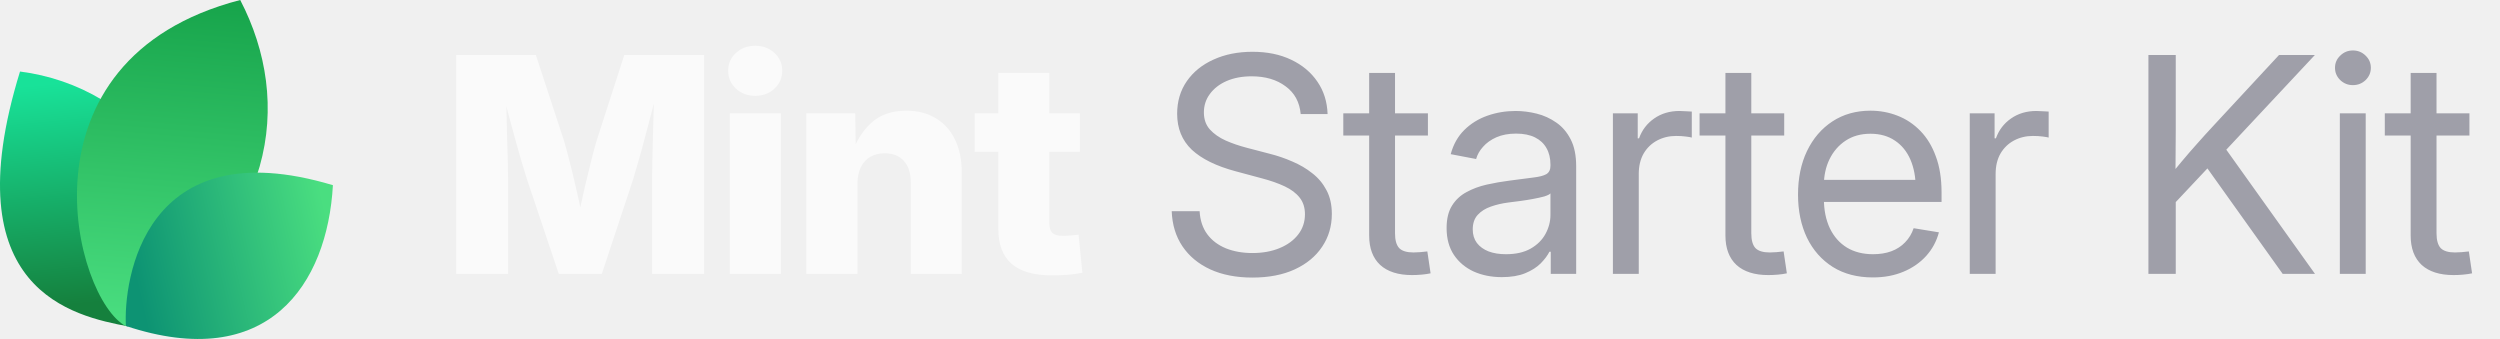
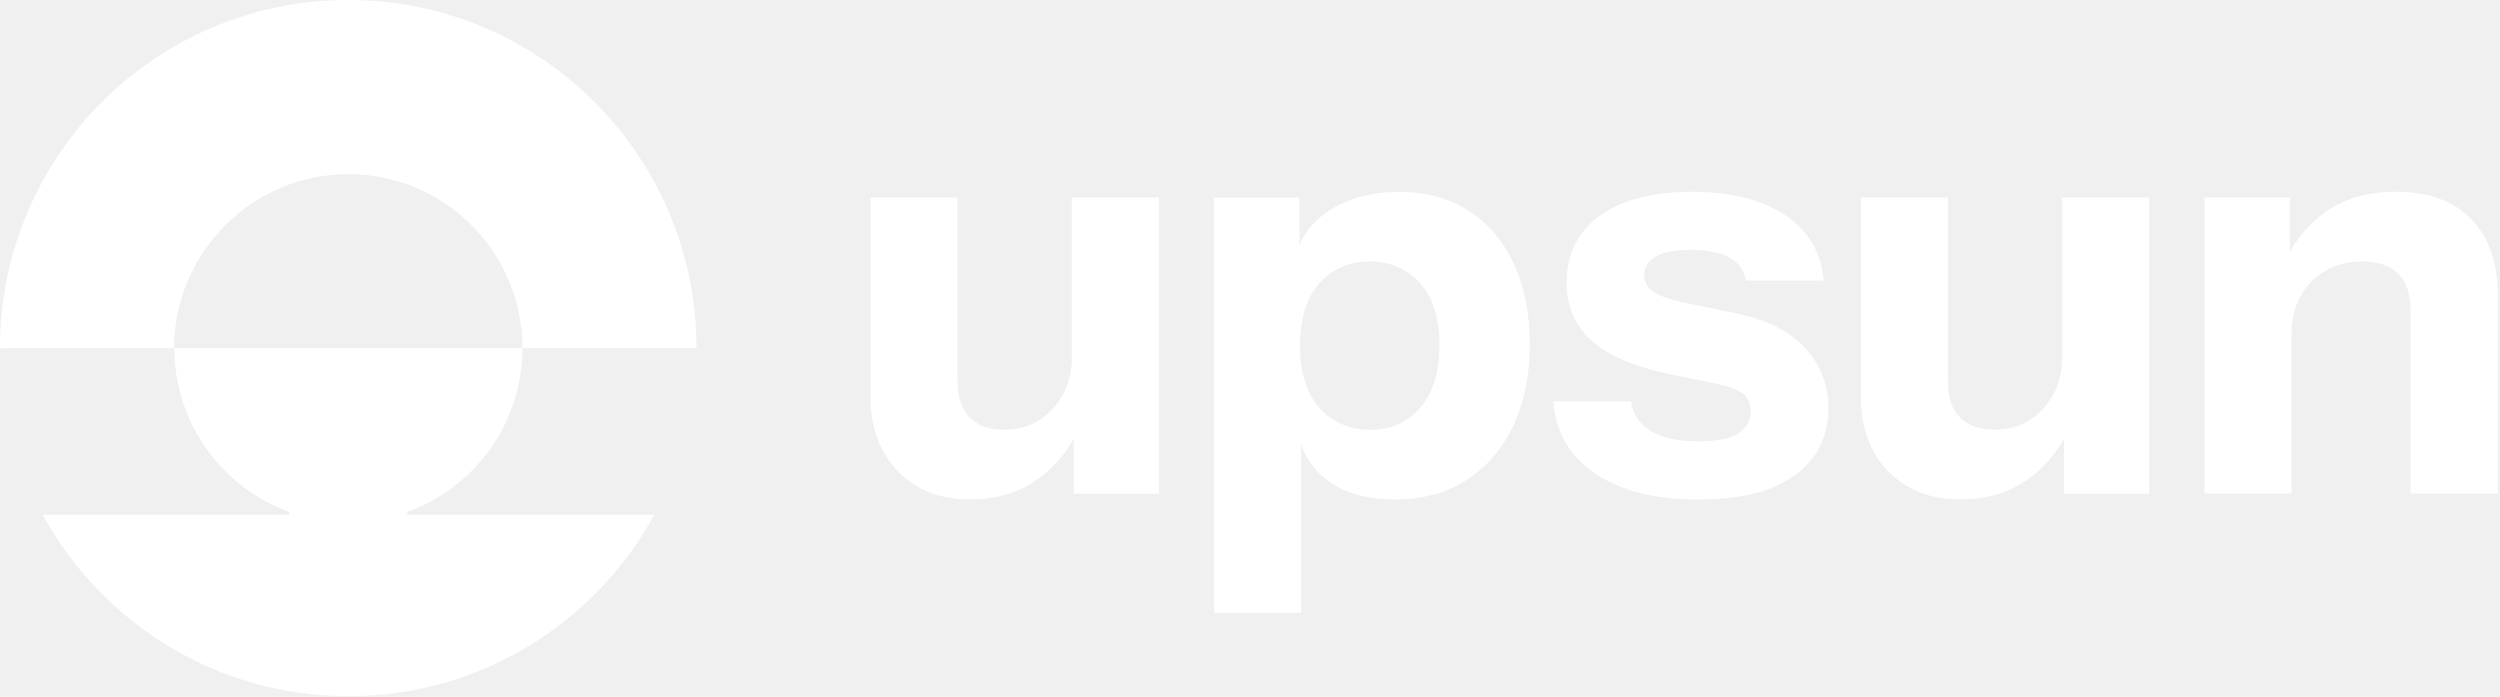
- <svg xmlns="http://www.w3.org/2000/svg" width="177" height="24" viewBox="0 0 177 24" fill="none">
-   <path d="M9.061 23.108C5.268 22.377 -3.391 20.627 1.417 5.064C9.634 6.099 16.973 14.064 9.061 23.108Z" fill="url(#paint0_linear_17557_2145)" />
-   <path d="M8.919 23.094C5.276 21.222 0.784 4.209 17.007 0C20.757 7.193 19.621 16.545 8.919 23.094Z" fill="url(#paint1_linear_17557_2145)" />
-   <path d="M8.914 23.079C8.735 19.882 10.159 9.085 23.57 13.111C23.181 20.123 18.984 26.418 8.914 23.079Z" fill="url(#paint2_linear_17557_2145)" />
-   <path d="M32.301 19.392V3.894H37.938L39.925 9.948C40.036 10.315 40.164 10.787 40.31 11.362C40.462 11.938 40.611 12.552 40.757 13.204C40.91 13.855 41.048 14.483 41.173 15.086C41.305 15.682 41.412 16.192 41.495 16.615H40.695C40.771 16.192 40.871 15.682 40.996 15.086C41.128 14.49 41.267 13.866 41.412 13.214C41.565 12.562 41.714 11.948 41.86 11.373C42.005 10.79 42.133 10.315 42.244 9.948L44.2 3.894H49.848V19.392H46.166V12.704C46.166 12.357 46.173 11.917 46.187 11.383C46.2 10.849 46.214 10.27 46.228 9.646C46.249 9.022 46.266 8.391 46.28 7.753C46.301 7.115 46.311 6.519 46.311 5.964H46.623C46.485 6.561 46.332 7.181 46.166 7.826C45.999 8.471 45.833 9.102 45.666 9.719C45.507 10.336 45.351 10.901 45.198 11.414C45.053 11.928 44.928 12.357 44.824 12.704L42.608 19.392H39.561L37.314 12.704C37.203 12.357 37.072 11.928 36.919 11.414C36.773 10.901 36.614 10.34 36.441 9.729C36.274 9.112 36.104 8.481 35.931 7.836C35.764 7.192 35.608 6.567 35.463 5.964H35.827C35.834 6.512 35.844 7.105 35.858 7.743C35.872 8.374 35.886 9.005 35.9 9.636C35.92 10.26 35.938 10.839 35.952 11.373C35.965 11.907 35.972 12.351 35.972 12.704V19.392H32.301ZM51.668 19.392V8.024H55.288V19.392H51.668ZM53.468 6.786C52.927 6.786 52.473 6.616 52.105 6.276C51.738 5.93 51.554 5.507 51.554 5.007C51.554 4.508 51.738 4.088 52.105 3.749C52.473 3.409 52.927 3.239 53.468 3.239C54.009 3.239 54.463 3.409 54.83 3.749C55.198 4.082 55.382 4.501 55.382 5.007C55.382 5.507 55.198 5.93 54.83 6.276C54.463 6.616 54.009 6.786 53.468 6.786ZM60.708 13.027V19.392H57.088V8.024H60.551L60.593 10.967H60.281C60.593 10.024 61.061 9.268 61.685 8.7C62.309 8.124 63.138 7.836 64.171 7.836C64.975 7.836 65.672 8.017 66.262 8.377C66.851 8.731 67.302 9.234 67.614 9.885C67.933 10.537 68.092 11.307 68.092 12.194V19.392H64.483V12.912C64.483 12.26 64.32 11.754 63.994 11.394C63.675 11.033 63.221 10.853 62.632 10.853C62.25 10.853 61.914 10.936 61.623 11.102C61.332 11.269 61.106 11.515 60.947 11.841C60.787 12.16 60.708 12.555 60.708 13.027ZM76.456 8.024V10.749H69.008V8.024H76.456ZM70.683 5.163H74.292V15.783C74.292 16.102 74.361 16.334 74.5 16.48C74.646 16.625 74.899 16.698 75.259 16.698C75.405 16.698 75.596 16.688 75.831 16.667C76.074 16.646 76.251 16.629 76.362 16.615L76.632 19.309C76.313 19.378 75.963 19.427 75.582 19.455C75.207 19.482 74.836 19.496 74.469 19.496C73.2 19.496 72.25 19.222 71.619 18.674C70.995 18.127 70.683 17.308 70.683 16.22V5.163Z" fill="#FAFAFA" />
-   <path d="M88.667 19.652C87.523 19.652 86.528 19.458 85.682 19.07C84.843 18.681 84.188 18.137 83.716 17.437C83.245 16.736 82.992 15.908 82.957 14.951H84.933C84.968 15.596 85.148 16.14 85.474 16.584C85.8 17.021 86.24 17.354 86.795 17.582C87.35 17.804 87.974 17.915 88.667 17.915C89.388 17.915 90.026 17.801 90.581 17.572C91.143 17.343 91.583 17.024 91.902 16.615C92.228 16.199 92.391 15.717 92.391 15.169C92.391 14.698 92.266 14.306 92.017 13.994C91.767 13.675 91.413 13.408 90.956 13.193C90.498 12.978 89.954 12.787 89.323 12.621L87.502 12.132C86.123 11.765 85.082 11.255 84.382 10.603C83.689 9.944 83.342 9.095 83.342 8.055C83.342 7.174 83.571 6.404 84.028 5.746C84.486 5.087 85.117 4.577 85.921 4.217C86.726 3.849 87.645 3.666 88.678 3.666C89.718 3.666 90.63 3.853 91.413 4.227C92.204 4.602 92.824 5.122 93.275 5.787C93.726 6.446 93.965 7.209 93.993 8.076H92.089C92.013 7.23 91.656 6.574 91.018 6.11C90.387 5.638 89.586 5.403 88.615 5.403C87.95 5.403 87.36 5.513 86.847 5.735C86.341 5.957 85.946 6.262 85.661 6.651C85.377 7.032 85.235 7.469 85.235 7.961C85.235 8.447 85.377 8.849 85.661 9.168C85.946 9.48 86.317 9.74 86.774 9.948C87.232 10.149 87.724 10.319 88.251 10.457L89.884 10.884C90.439 11.023 90.977 11.206 91.496 11.435C92.023 11.657 92.495 11.934 92.911 12.267C93.334 12.593 93.67 12.995 93.92 13.474C94.17 13.945 94.294 14.504 94.294 15.149C94.294 16.015 94.066 16.788 93.608 17.468C93.157 18.148 92.512 18.681 91.673 19.07C90.834 19.458 89.832 19.652 88.667 19.652ZM101.097 8.024V9.594H95.106V8.024H101.097ZM96.937 5.163H98.767V16.521C98.767 17 98.865 17.347 99.059 17.562C99.26 17.77 99.6 17.874 100.078 17.874C100.21 17.874 100.366 17.867 100.546 17.853C100.733 17.832 100.903 17.815 101.056 17.801L101.285 19.351C101.097 19.392 100.886 19.423 100.65 19.444C100.414 19.465 100.189 19.475 99.974 19.475C98.996 19.475 98.244 19.236 97.717 18.758C97.197 18.272 96.937 17.579 96.937 16.677V5.163ZM106.33 19.621C105.595 19.621 104.932 19.489 104.343 19.226C103.754 18.955 103.285 18.564 102.939 18.05C102.592 17.53 102.419 16.896 102.419 16.147C102.419 15.495 102.547 14.965 102.804 14.556C103.06 14.146 103.403 13.828 103.833 13.599C104.263 13.363 104.742 13.186 105.269 13.068C105.796 12.95 106.333 12.857 106.881 12.787C107.574 12.69 108.132 12.617 108.555 12.569C108.978 12.52 109.287 12.441 109.481 12.33C109.675 12.212 109.772 12.014 109.772 11.737V11.654C109.772 11.203 109.679 10.815 109.492 10.489C109.311 10.163 109.041 9.91 108.68 9.729C108.32 9.549 107.872 9.459 107.338 9.459C106.805 9.459 106.34 9.546 105.945 9.719C105.556 9.892 105.241 10.118 104.998 10.395C104.755 10.665 104.593 10.953 104.509 11.258L102.71 10.915C102.897 10.222 103.22 9.65 103.677 9.199C104.135 8.748 104.679 8.412 105.31 8.19C105.941 7.968 106.607 7.857 107.307 7.857C107.8 7.857 108.295 7.92 108.795 8.044C109.301 8.169 109.765 8.381 110.188 8.679C110.611 8.97 110.951 9.369 111.208 9.875C111.464 10.374 111.593 11.005 111.593 11.768V19.392H109.793V17.822H109.7C109.568 18.085 109.363 18.359 109.086 18.643C108.809 18.921 108.444 19.153 107.994 19.34C107.543 19.527 106.988 19.621 106.33 19.621ZM106.621 17.998C107.321 17.998 107.904 17.867 108.368 17.603C108.84 17.333 109.19 16.986 109.419 16.563C109.654 16.133 109.772 15.682 109.772 15.211V13.692C109.703 13.769 109.554 13.841 109.325 13.911C109.096 13.973 108.829 14.032 108.524 14.088C108.226 14.143 107.921 14.192 107.609 14.233C107.304 14.275 107.033 14.309 106.798 14.337C106.354 14.393 105.938 14.49 105.549 14.628C105.168 14.76 104.86 14.954 104.624 15.211C104.388 15.467 104.27 15.811 104.27 16.241C104.27 16.615 104.367 16.934 104.561 17.198C104.762 17.461 105.04 17.662 105.393 17.801C105.747 17.933 106.156 17.998 106.621 17.998ZM114.193 19.392V8.024H115.951V9.792H116.045C116.253 9.209 116.61 8.741 117.116 8.388C117.622 8.034 118.219 7.857 118.905 7.857C119.058 7.857 119.217 7.864 119.384 7.878C119.55 7.885 119.682 7.892 119.779 7.899V9.74C119.716 9.719 119.578 9.695 119.363 9.667C119.155 9.639 118.922 9.625 118.666 9.625C118.174 9.625 117.726 9.733 117.324 9.948C116.922 10.163 116.603 10.471 116.367 10.874C116.138 11.276 116.024 11.758 116.024 12.319V19.392H114.193ZM126.322 8.024V9.594H120.33V8.024H126.322ZM122.161 5.163H123.992V16.521C123.992 17 124.089 17.347 124.283 17.562C124.484 17.77 124.824 17.874 125.302 17.874C125.434 17.874 125.59 17.867 125.77 17.853C125.958 17.832 126.127 17.815 126.28 17.801L126.509 19.351C126.322 19.392 126.11 19.423 125.874 19.444C125.639 19.465 125.413 19.475 125.198 19.475C124.221 19.475 123.468 19.236 122.941 18.758C122.421 18.272 122.161 17.579 122.161 16.677V5.163ZM132.604 19.642C131.502 19.642 130.555 19.396 129.765 18.903C128.974 18.404 128.364 17.714 127.934 16.834C127.511 15.946 127.3 14.927 127.3 13.775C127.3 12.611 127.511 11.584 127.934 10.697C128.364 9.802 128.964 9.102 129.734 8.596C130.51 8.089 131.408 7.836 132.428 7.836C133.1 7.836 133.738 7.954 134.341 8.19C134.952 8.426 135.489 8.783 135.954 9.261C136.425 9.74 136.793 10.343 137.056 11.071C137.327 11.792 137.462 12.645 137.462 13.63V14.296H128.433V12.735H136.463L135.631 13.297C135.631 12.541 135.506 11.876 135.257 11.3C135.007 10.725 134.643 10.277 134.165 9.958C133.686 9.632 133.107 9.469 132.428 9.469C131.748 9.469 131.162 9.632 130.67 9.958C130.177 10.284 129.796 10.725 129.526 11.279C129.262 11.827 129.13 12.441 129.13 13.12V14.046C129.13 14.864 129.273 15.572 129.557 16.168C129.841 16.757 130.243 17.211 130.763 17.53C131.283 17.842 131.901 17.998 132.615 17.998C133.093 17.998 133.523 17.929 133.905 17.79C134.293 17.645 134.619 17.433 134.882 17.156C135.153 16.879 135.354 16.546 135.486 16.157L137.275 16.449C137.108 17.08 136.81 17.634 136.38 18.113C135.95 18.591 135.413 18.966 134.768 19.236C134.123 19.507 133.402 19.642 132.604 19.642ZM139.459 19.392V8.024H141.217V9.792H141.311C141.519 9.209 141.876 8.741 142.382 8.388C142.888 8.034 143.485 7.857 144.171 7.857C144.324 7.857 144.483 7.864 144.649 7.878C144.816 7.885 144.948 7.892 145.045 7.899V9.74C144.982 9.719 144.844 9.695 144.629 9.667C144.421 9.639 144.188 9.625 143.932 9.625C143.439 9.625 142.992 9.733 142.59 9.948C142.188 10.163 141.869 10.471 141.633 10.874C141.404 11.276 141.29 11.758 141.29 12.319V19.392H139.459ZM153.429 14.961V12.715C153.783 12.257 154.136 11.82 154.49 11.404C154.844 10.981 155.204 10.565 155.572 10.156C155.939 9.74 156.314 9.327 156.695 8.918L161.355 3.894H163.893L157.277 10.967H157.184L153.429 14.961ZM152.108 19.392V3.894H154.043V9.241L154.022 12.559L154.043 13.505V19.392H152.108ZM161.615 19.392L155.967 11.477L157.173 9.969L163.903 19.392H161.615ZM165.661 19.392V8.024H167.492V19.392H165.661ZM166.587 6.027C166.24 6.027 165.942 5.909 165.692 5.673C165.443 5.43 165.318 5.139 165.318 4.799C165.318 4.459 165.443 4.172 165.692 3.936C165.942 3.693 166.24 3.572 166.587 3.572C166.934 3.572 167.232 3.693 167.482 3.936C167.731 4.172 167.856 4.459 167.856 4.799C167.856 5.139 167.731 5.43 167.482 5.673C167.232 5.909 166.934 6.027 166.587 6.027ZM174.836 8.024V9.594H168.844V8.024H174.836ZM170.675 5.163H172.506V16.521C172.506 17 172.603 17.347 172.797 17.562C172.998 17.77 173.338 17.874 173.816 17.874C173.948 17.874 174.104 17.867 174.284 17.853C174.472 17.832 174.641 17.815 174.794 17.801L175.023 19.351C174.836 19.392 174.624 19.423 174.388 19.444C174.153 19.465 173.927 19.475 173.712 19.475C172.735 19.475 171.982 19.236 171.455 18.758C170.935 18.272 170.675 17.579 170.675 16.677V5.163Z" fill="#9F9FA9" />
-   <defs>
-     <linearGradient id="paint0_linear_17557_2145" x1="3.776" y1="5.916" x2="5.232" y2="21.559" gradientUnits="userSpaceOnUse">
-       <stop stop-color="#18E299" />
-       <stop offset="1" stop-color="#15803D" />
-     </linearGradient>
-     <linearGradient id="paint1_linear_17557_2145" x1="12.171" y1="-0.718" x2="10.19" y2="22.983" gradientUnits="userSpaceOnUse">
-       <stop stop-color="#16A34A" />
-       <stop offset="1" stop-color="#4ADE80" />
-     </linearGradient>
-     <linearGradient id="paint2_linear_17557_2145" x1="23.133" y1="15.353" x2="9.338" y2="18.52" gradientUnits="userSpaceOnUse">
-       <stop stop-color="#4ADE80" />
-       <stop offset="1" stop-color="#0D9373" />
-     </linearGradient>
-   </defs>
+ <svg xmlns="http://www.w3.org/2000/svg" width="158" height="44" viewBox="0 0 158 44" fill="none">
+   <g id="upson_logo">
+     <g id="Logo">
+       <path d="M67.744 22.539C67.744 23.444 67.556 24.243 67.175 24.939C66.793 25.636 66.29 26.18 65.654 26.572C65.019 26.963 64.286 27.157 63.452 27.157C62.522 27.157 61.799 26.902 61.286 26.389C60.772 25.875 60.518 25.107 60.518 24.08V12.485H55.015V25.143C55.015 26.343 55.259 27.426 55.748 28.387C56.236 29.354 56.953 30.127 57.894 30.696C58.834 31.271 59.969 31.561 61.286 31.561C62.949 31.561 64.368 31.144 65.542 30.315C66.504 29.633 67.271 28.769 67.851 27.742V31.2H73.242V12.485H67.739V22.539H67.744Z" fill="white" />
+       <path d="M92.816 13.314C91.58 12.521 90.121 12.124 88.432 12.124C86.744 12.124 85.193 12.521 83.993 13.314C83.123 13.889 82.502 14.621 82.121 15.501V12.49H76.731V38.721H82.233V28.103C82.553 28.993 83.087 29.73 83.845 30.32C84.923 31.154 86.352 31.566 88.137 31.566C89.922 31.566 91.377 31.164 92.648 30.355C93.92 29.547 94.911 28.413 95.618 26.943C96.325 25.473 96.681 23.749 96.681 21.771C96.681 19.793 96.345 18.115 95.674 16.67C95.003 15.226 94.047 14.107 92.811 13.314H92.816ZM89.754 25.768C88.946 26.699 87.893 27.162 86.602 27.162C85.31 27.162 84.211 26.704 83.392 25.784C82.574 24.868 82.162 23.551 82.162 21.842C82.162 20.134 82.569 18.817 83.392 17.901C84.211 16.986 85.259 16.523 86.53 16.523C87.802 16.523 88.921 16.976 89.739 17.881C90.558 18.786 90.97 20.093 90.97 21.807C90.97 23.521 90.568 24.838 89.76 25.768H89.754Z" fill="white" />
+       <path d="M109.822 19.823L106.445 19.127C105.54 18.933 104.894 18.705 104.503 18.45C104.111 18.196 103.918 17.845 103.918 17.403C103.918 16.889 104.157 16.492 104.635 16.213C105.113 15.933 105.84 15.791 106.816 15.791C107.895 15.791 108.724 15.953 109.313 16.284C109.898 16.614 110.244 17.098 110.341 17.733H115.258C115.111 15.974 114.302 14.595 112.838 13.604C111.368 12.612 109.4 12.119 106.933 12.119C104.467 12.119 102.494 12.627 101.1 13.639C99.707 14.656 99.01 16.065 99.01 17.876C99.01 19.366 99.534 20.586 100.587 21.527C101.639 22.468 103.277 23.175 105.504 23.637L108.515 24.263C109.324 24.436 109.878 24.65 110.183 24.904C110.488 25.158 110.641 25.524 110.641 25.987C110.641 26.597 110.376 27.07 109.853 27.401C109.329 27.731 108.49 27.894 107.34 27.894C106.069 27.894 105.072 27.68 104.35 27.253C103.628 26.826 103.206 26.196 103.084 25.367H98.166C98.314 27.299 99.193 28.815 100.805 29.918C102.417 31.017 104.594 31.571 107.335 31.571C110.076 31.571 111.978 31.062 113.407 30.05C114.836 29.033 115.553 27.609 115.553 25.779C115.553 24.334 115.07 23.083 114.104 22.02C113.138 20.957 111.714 20.23 109.832 19.839L109.822 19.823Z" fill="white" />
+       <path d="M130.332 22.539C130.332 23.444 130.144 24.243 129.762 24.939C129.381 25.636 128.878 26.18 128.242 26.572C127.606 26.963 126.874 27.157 126.04 27.157C125.109 27.157 124.387 26.902 123.873 26.389C123.36 25.875 123.105 25.107 123.105 24.08V12.485H117.603V25.143C117.603 26.343 117.847 27.426 118.335 28.387C118.823 29.354 119.54 30.127 120.481 30.696C121.422 31.271 122.556 31.561 123.873 31.561C125.536 31.561 126.955 31.144 128.13 30.315C129.091 29.633 129.859 28.769 130.439 27.742V31.2H135.829V12.485H130.327V22.539H130.332Z" fill="white" />
+       <path d="M156.197 13.863C155.098 12.704 153.507 12.119 151.427 12.119C149.688 12.119 148.228 12.531 147.043 13.35C146.067 14.021 145.299 14.89 144.714 15.933V12.485H139.323V31.195H144.826V21.141C144.826 20.21 145.014 19.401 145.395 18.72C145.772 18.033 146.301 17.499 146.972 17.108C147.643 16.716 148.406 16.523 149.265 16.523C150.267 16.523 151.03 16.777 151.559 17.291C152.083 17.804 152.347 18.577 152.347 19.6V31.195H157.85V18.537C157.85 16.579 157.301 15.023 156.197 13.858V13.863Z" fill="white" />
+       <path d="M22.005 0C9.856 0 0 9.846 0 22.005H11C11.025 15.923 15.953 11.005 22.02 11.005C28.087 11.005 33.02 15.933 33.02 22.005H44.02C44.015 9.856 34.17 0 22.005 0Z" fill="white" />
+       <path d="M33.015 22.005H11.02C11.02 26.765 14.051 30.828 18.288 32.349V32.537H2.705C6.433 39.367 13.69 44 22.03 44C30.371 44 37.613 39.367 41.355 32.537H25.748V32.349C29.989 30.818 33.015 26.765 33.015 22.005Z" fill="white" />
+     </g>
+   </g>
</svg>
